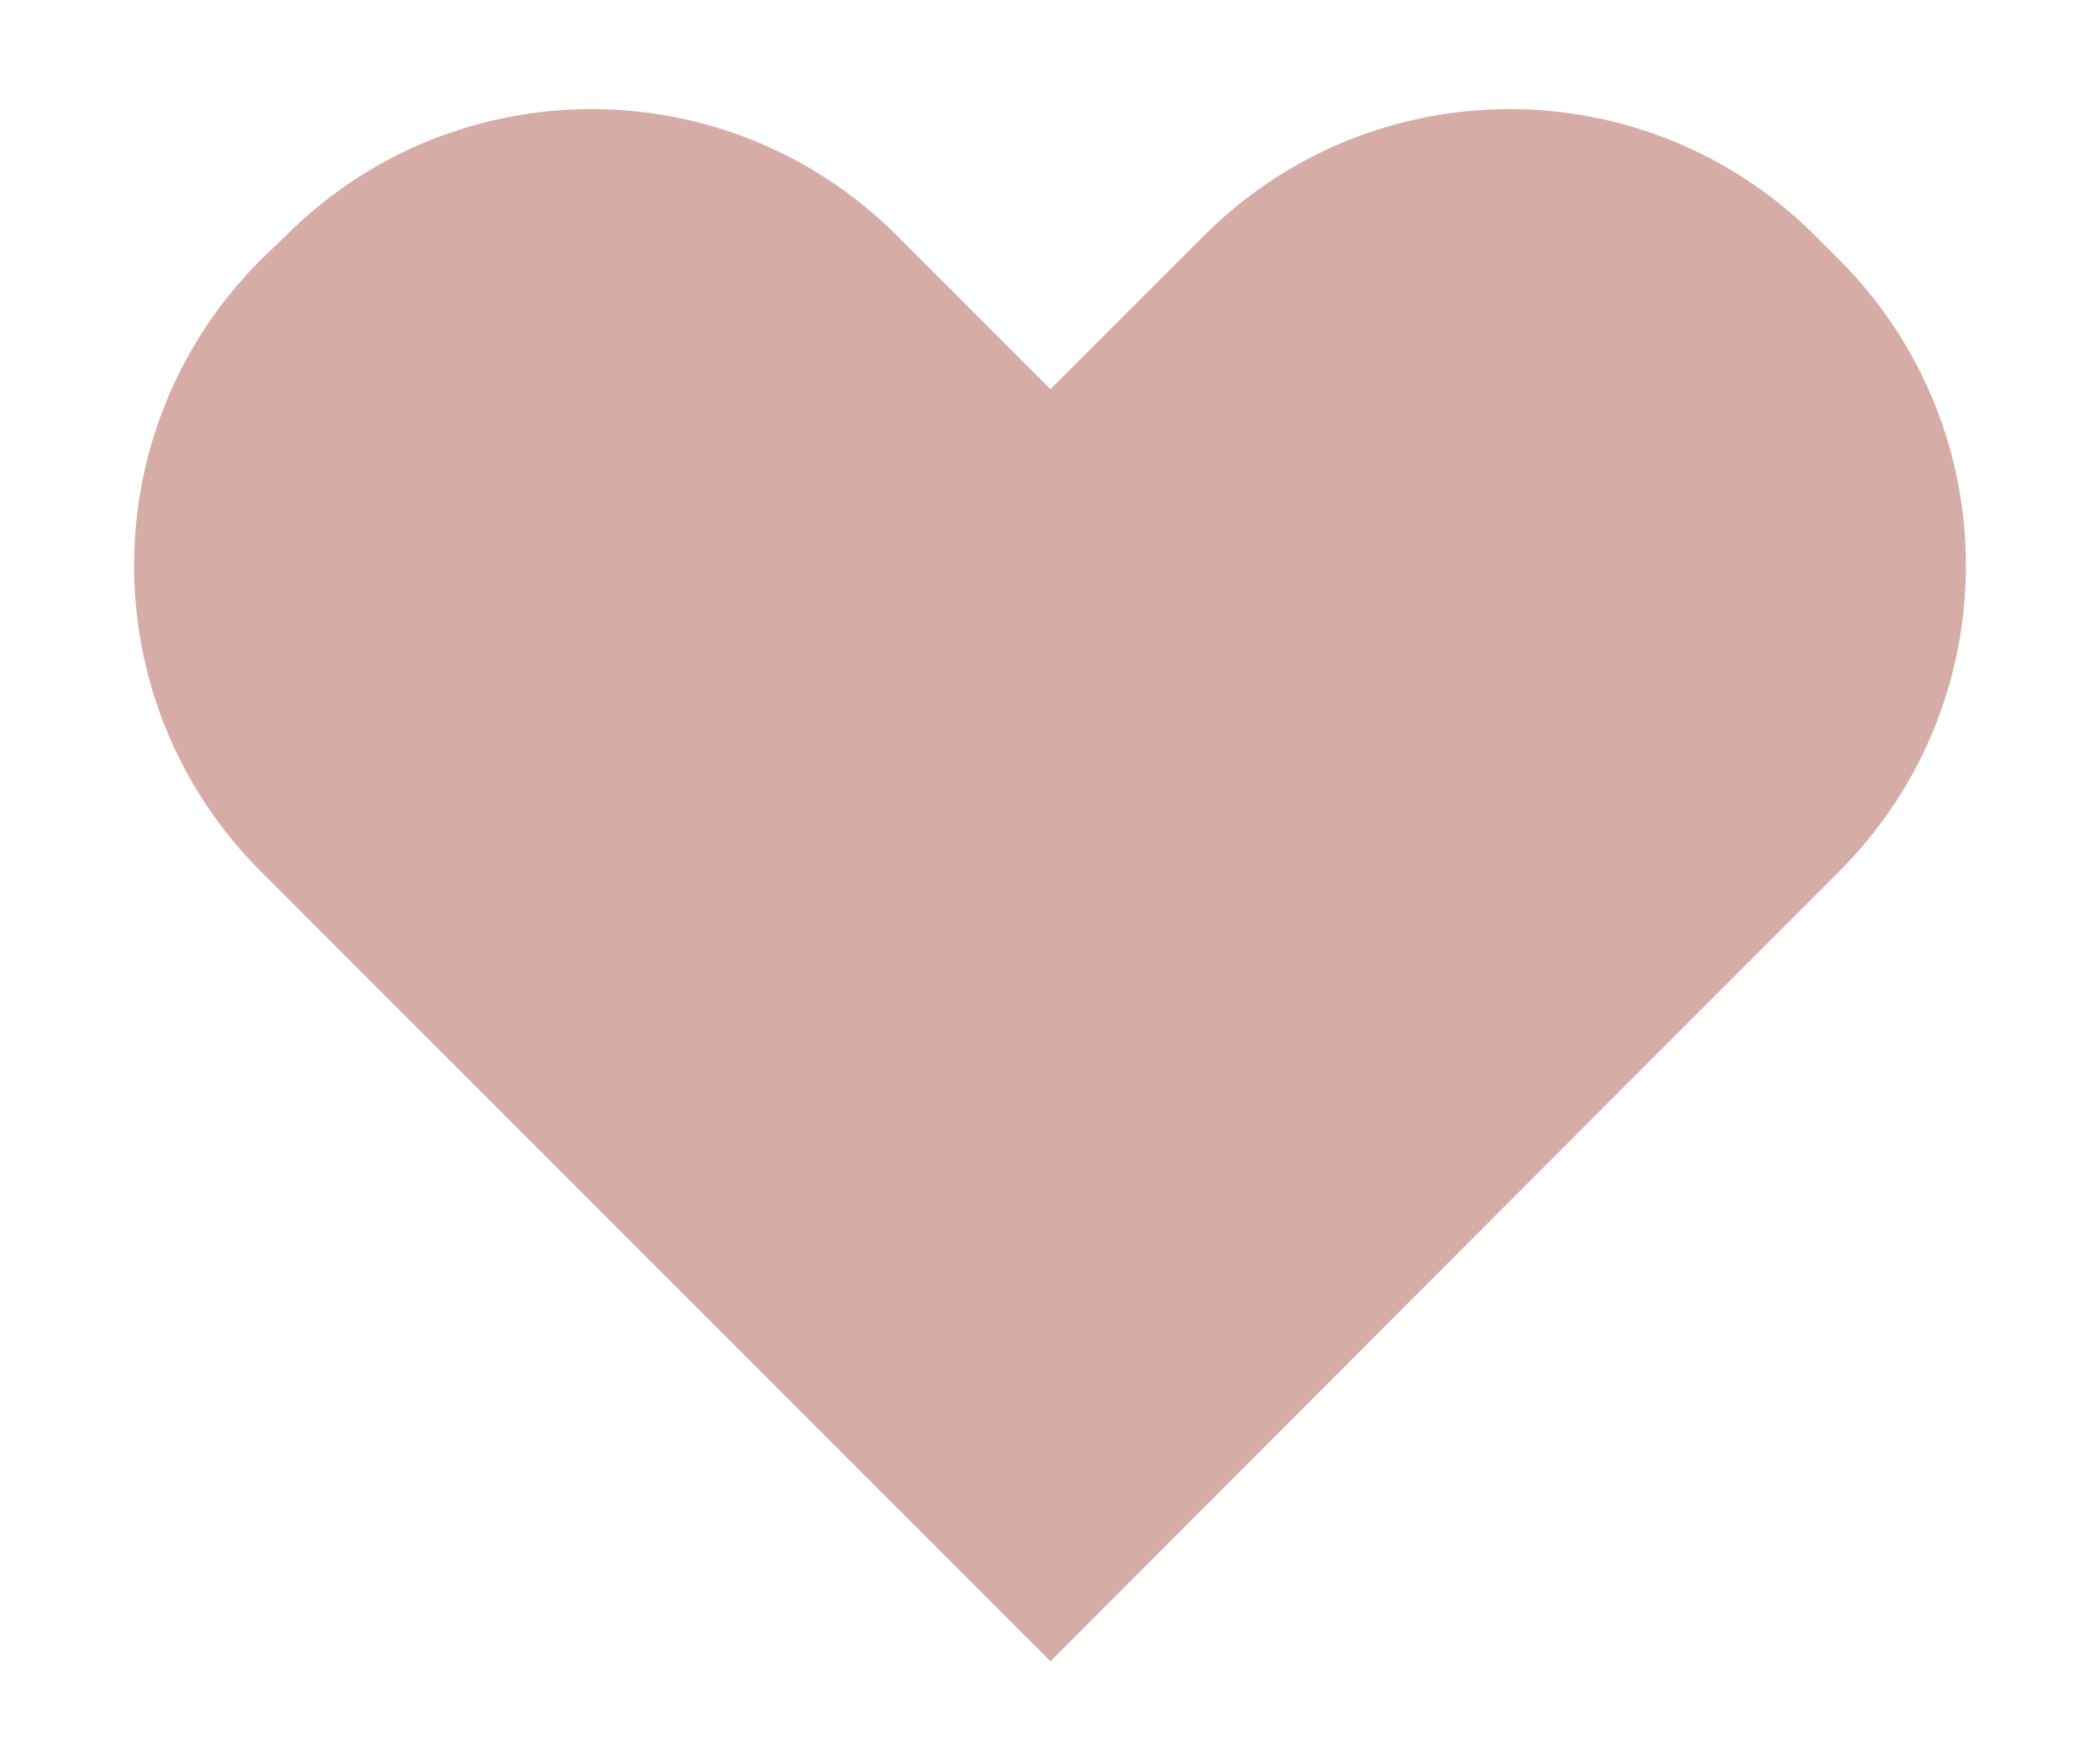
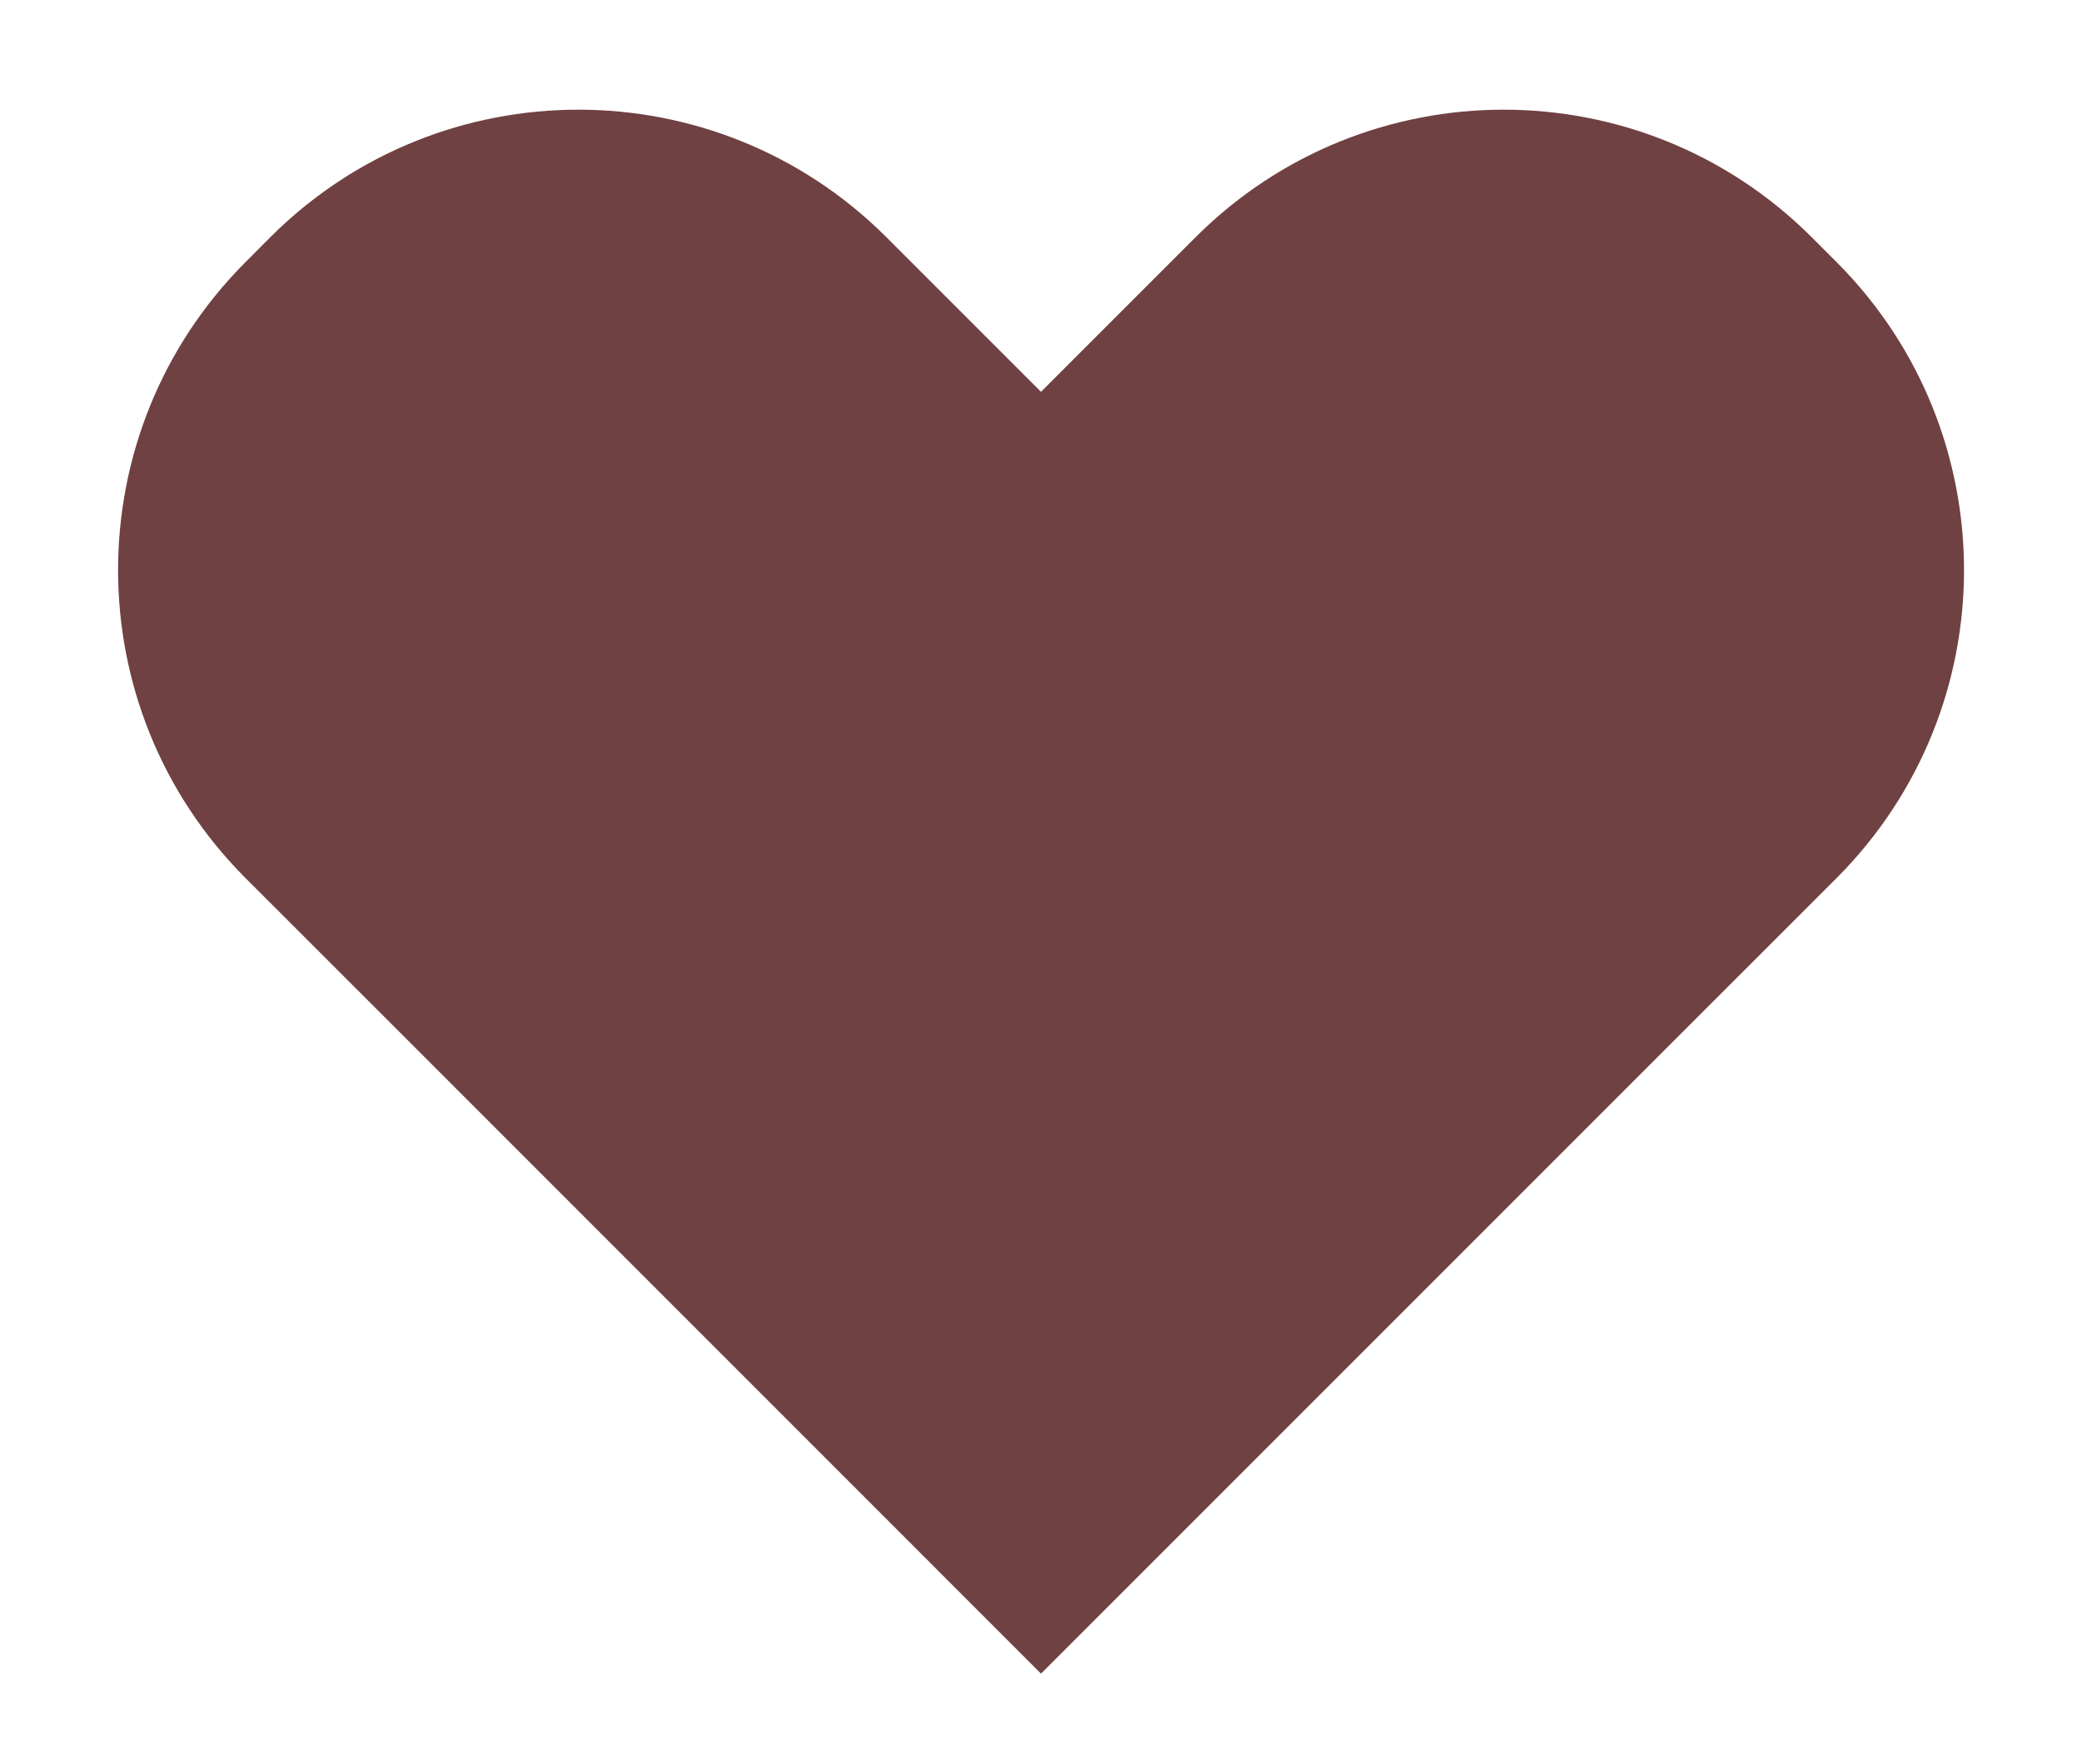
- <svg xmlns="http://www.w3.org/2000/svg" width="3in" height="240" viewBox="0 0 215.5 182.6">
-   <path fill="#d5ada6" d="M190.2 27.2l-2.7-2.7a45.1 45.1 0 0 0-63.6 0l-16.1 16.1-16.1-16.1a45.1 45.1 0 0 0-63.6 0l-2.8 2.7a45.1 45.1 0 0 0 0 63.6l16.1 16.1 66.4 66.4 66.3-66.4 16.1-16.1a45.1 45.1 0 0 0 0-63.6z" />
+ <svg xmlns="http://www.w3.org/2000/svg" id="Layer_1" data-name="Layer 1" viewBox="0 0 215.54 182.6">
+   <defs>
+     <style>.cls-1{fill:#704142;}</style>
+   </defs>
+   <path class="cls-1" d="M190.21,27.21l-2.74-2.74a45.12,45.12,0,0,0-63.61,0L107.77,40.56,91.68,24.47a45.12,45.12,0,0,0-63.61,0l-2.73,2.74a45.12,45.12,0,0,0,0,63.61L41.43,106.9l66.34,66.35,66.35-66.35,16.09-16.08A45.12,45.12,0,0,0,190.21,27.21Z" />
</svg>
